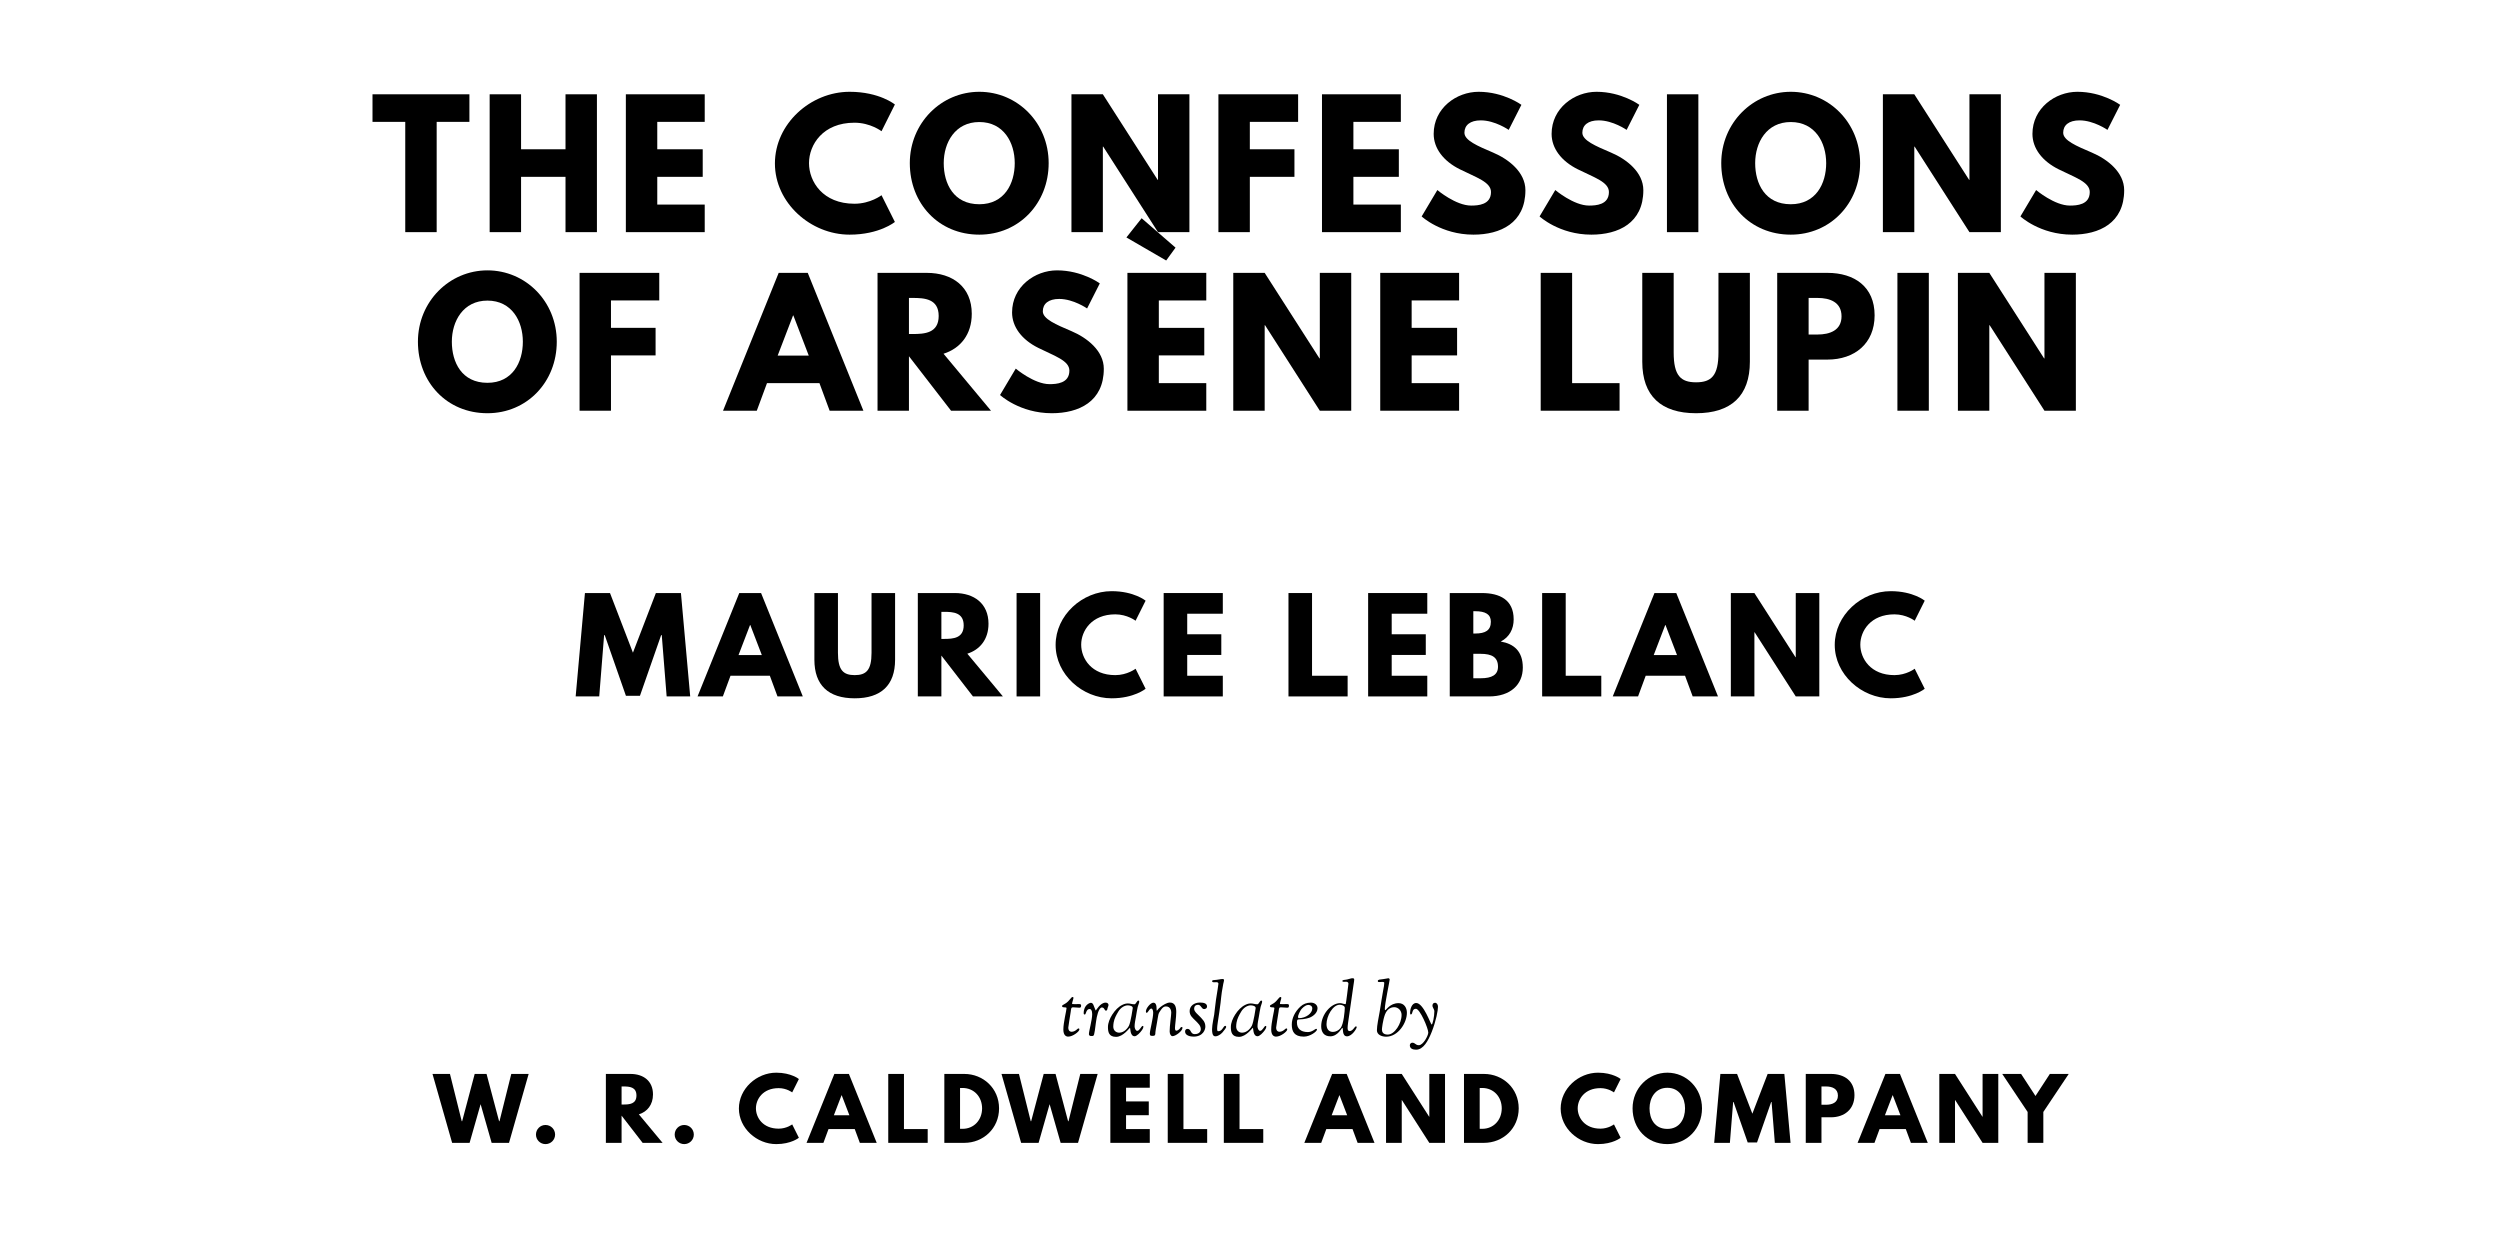
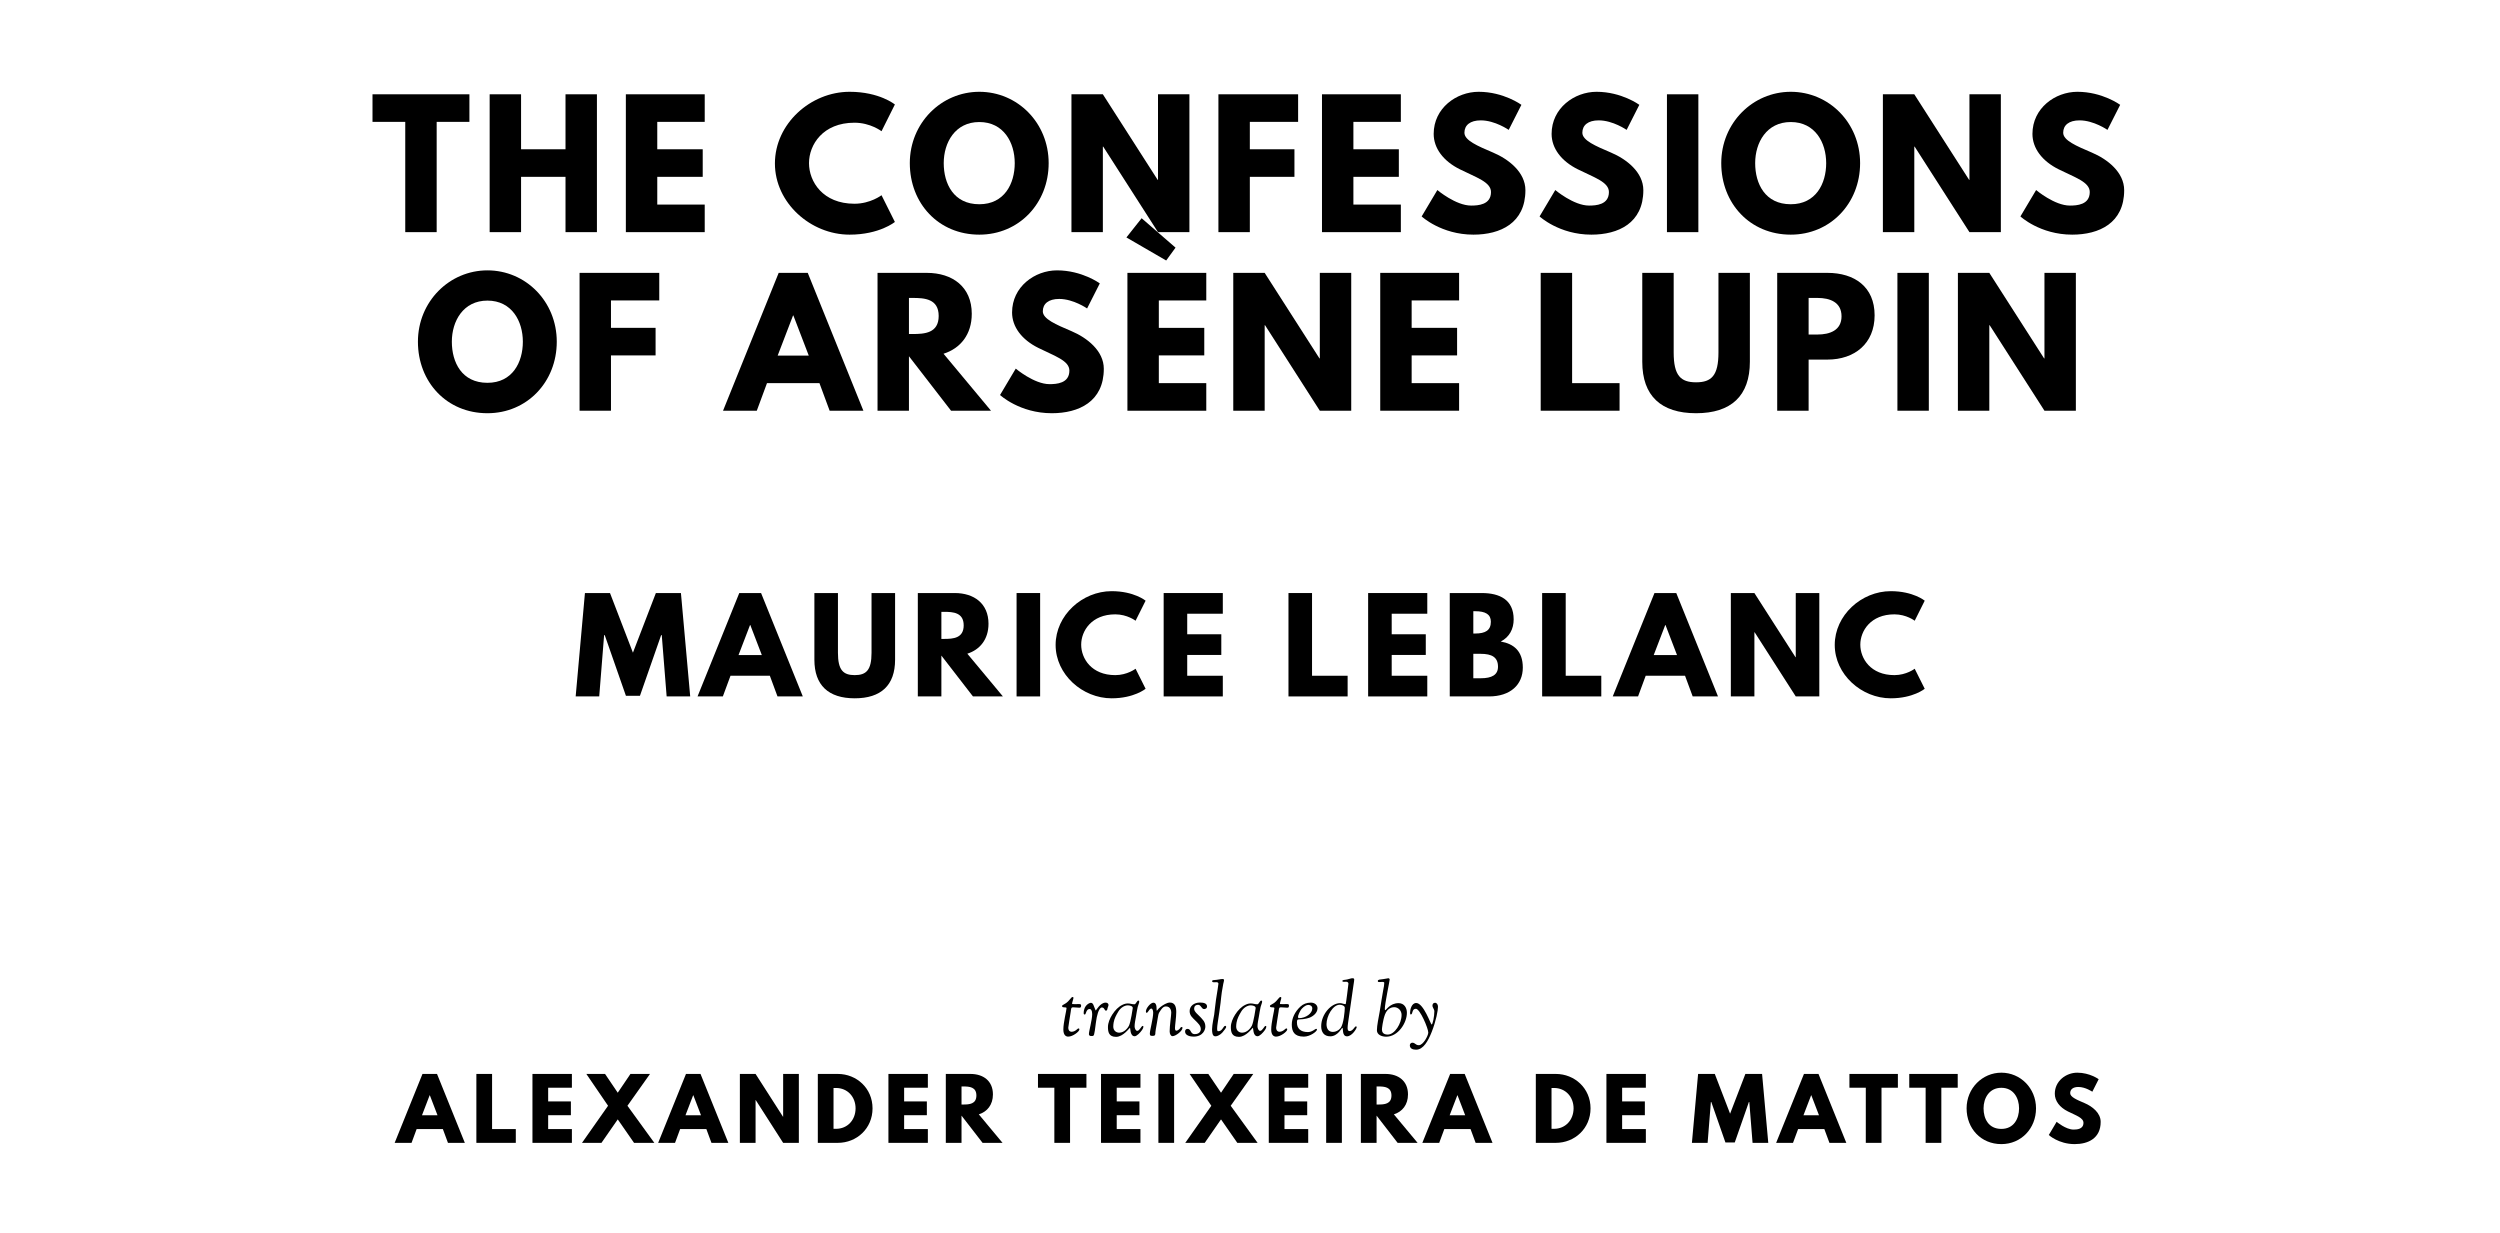
<svg xmlns="http://www.w3.org/2000/svg" version="1.1" viewBox="0 0 1400 690">
  <g aria-label="THE CONFESSIONS">
    <path d="m 208.603,68.246 h 18.339 V 130 h 17.591 V 68.246 h 18.339 V 52.807 h -54.269 z" />
    <path d="M 291.798,99.029 H 316.686 V 130 h 17.591 V 52.807 H 316.686 V 83.591 H 291.798 V 52.807 H 274.207 V 130 h 17.591 z" />
    <path d="M 394.643,52.807 H 350.479 V 130 h 44.164 v -15.439 h -26.573 V 99.029 h 25.45 V 83.591 H 368.069 V 68.246 h 26.573 z" />
    <path d="m 478.492,114.094 c -17.684,0 -25.45,-12.351 -25.45,-22.737 0,-10.292 7.766,-22.643 25.45,-22.643 8.982,0 15.158,4.772 15.158,4.772 l 7.485,-14.971 c 0,0 -8.608,-7.111 -25.357,-7.111 -21.895,0 -41.825,17.965 -41.825,40.14 0,22.082 20.023,39.86 41.825,39.86 16.749,0 25.357,-7.111 25.357,-7.111 l -7.485,-14.971 c 0,0 -6.175,4.772 -15.158,4.772 z" />
    <path d="m 509.495,91.357 c 0,22.55 16.094,40.047 38.924,40.047 22.175,0 38.83,-17.497 38.83,-40.047 0,-22.55 -17.404,-39.953 -38.83,-39.953 -21.24,0 -38.924,17.404 -38.924,39.953 z m 18.994,0 c 0,-11.509 6.363,-23.018 19.93,-23.018 13.661,0 19.836,11.509 19.836,23.018 0,11.509 -5.801,23.018 -19.836,23.018 -14.409,0 -19.93,-11.509 -19.93,-23.018 z" />
    <path d="m 617.602,82.094 h 0.187 L 648.479,130 h 17.591 V 52.807 h -17.591 v 47.906 h -0.187 L 617.602,52.807 H 600.011 V 130 h 17.591 z" />
    <path d="M 726.945,52.807 H 682.314 V 130 h 17.591 V 99.029 h 24.982 V 83.591 H 699.904 V 68.246 h 27.041 z" />
    <path d="M 784.474,52.807 H 740.311 V 130 H 784.474 V 114.561 H 757.901 V 99.029 h 25.45 V 83.591 H 757.901 V 68.246 h 26.573 z" />
    <path d="m 828.031,51.404 c -12.444,0 -25.17,9.17 -25.17,23.579 0,8.047 5.427,15.251 14.69,19.836 9.17,4.585 17.404,7.111 17.404,12.725 0,7.205 -7.298,7.579 -11.134,7.579 -8.608,0 -18.901,-8.702 -18.901,-8.702 l -8.795,14.784 c 0,0 10.947,10.199 29.006,10.199 15.064,0 29.099,-6.456 29.099,-24.889 0,-10.105 -9.45,-17.404 -18.058,-21.053 -8.795,-3.743 -16.094,-6.83 -16.094,-11.135 0,-4.211 3.181,-6.924 9.17,-6.924 7.953,0 15.626,5.333 15.626,5.333 l 7.111,-14.035 c 0,0 -9.918,-7.298 -23.953,-7.298 z" />
    <path d="m 894.069,51.404 c -12.444,0 -25.17,9.17 -25.17,23.579 0,8.047 5.427,15.251 14.69,19.836 9.17,4.585 17.404,7.111 17.404,12.725 0,7.205 -7.298,7.579 -11.134,7.579 -8.608,0 -18.901,-8.702 -18.901,-8.702 l -8.795,14.784 c 0,0 10.947,10.199 29.006,10.199 15.064,0 29.099,-6.456 29.099,-24.889 0,-10.105 -9.45,-17.404 -18.058,-21.053 -8.795,-3.743 -16.094,-6.83 -16.094,-11.135 0,-4.211 3.181,-6.924 9.17,-6.924 7.953,0 15.626,5.333 15.626,5.333 l 7.111,-14.035 c 0,0 -9.918,-7.298 -23.953,-7.298 z" />
    <path d="M 951.081,52.807 H 933.491 V 130 h 17.591 z" />
    <path d="m 963.903,91.357 c 0,22.55 16.094,40.047 38.924,40.047 22.175,0 38.83,-17.497 38.83,-40.047 0,-22.55 -17.404,-39.953 -38.83,-39.953 -21.24,0 -38.924,17.404 -38.924,39.953 z m 18.994,0 c 0,-11.509 6.363,-23.018 19.93,-23.018 13.661,0 19.836,11.509 19.836,23.018 0,11.509 -5.801,23.018 -19.836,23.018 -14.409,0 -19.93,-11.509 -19.93,-23.018 z" />
    <path d="m 1072.009,82.094 h 0.187 L 1102.887,130 h 17.591 V 52.807 h -17.591 v 47.906 h -0.187 l -30.69,-47.906 h -17.591 V 130 h 17.591 z" />
    <path d="m 1163.339,51.404 c -12.444,0 -25.17,9.17 -25.17,23.579 0,8.047 5.427,15.251 14.69,19.836 9.17,4.585 17.404,7.111 17.404,12.725 0,7.205 -7.298,7.579 -11.134,7.579 -8.608,0 -18.901,-8.702 -18.901,-8.702 l -8.795,14.784 c 0,0 10.947,10.199 29.006,10.199 15.064,0 29.099,-6.456 29.099,-24.889 0,-10.105 -9.45,-17.404 -18.058,-21.053 -8.795,-3.743 -16.093,-6.83 -16.093,-11.135 0,-4.211 3.181,-6.924 9.17,-6.924 7.953,0 15.626,5.333 15.626,5.333 l 7.111,-14.035 c 0,0 -9.918,-7.298 -23.953,-7.298 z" />
  </g>
  <g aria-label="OF ARSÈNE LUPIN">
    <path d="m 234.038,191.357 c 0,22.55 16.094,40.047 38.924,40.047 22.175,0 38.83,-17.497 38.83,-40.047 0,-22.55 -17.404,-39.953 -38.83,-39.953 -21.24,0 -38.924,17.404 -38.924,39.953 z m 18.994,0 c 0,-11.509 6.363,-23.018 19.93,-23.018 13.661,0 19.836,11.509 19.836,23.018 0,11.509 -5.801,23.018 -19.836,23.018 -14.409,0 -19.93,-11.509 -19.93,-23.018 z" />
    <path d="M 369.186,152.807 H 324.554 V 230 h 17.591 v -30.971 h 24.982 v -15.439 h -24.982 v -15.345 h 27.041 z" />
    <path d="m 452.341,152.807 h -16.281 L 404.902,230 h 18.901 l 5.708,-15.439 h 29.38 L 464.598,230 h 18.901 z m 0.561,46.316 h -17.404 l 8.608,-22.456 h 0.187 z" />
    <path d="M 491.418,152.807 V 230 h 17.591 V 199.497 L 532.588,230 h 22.363 l -26.573,-31.906 c 9.45,-2.994 15.813,-10.76 15.813,-22.363 0,-15.158 -10.854,-22.924 -25.17,-22.924 z m 17.591,34.246 V 166.842 h 2.058 c 6.643,0 14.596,0.468 14.596,10.105 0,9.637 -7.953,10.105 -14.596,10.105 z" />
    <path d="m 591.931,151.404 c -12.444,0 -25.17,9.17 -25.17,23.579 0,8.047 5.427,15.251 14.69,19.836 9.17,4.585 17.404,7.111 17.404,12.725 0,7.205 -7.298,7.579 -11.134,7.579 -8.608,0 -18.901,-8.702 -18.901,-8.702 l -8.795,14.784 c 0,0 10.947,10.199 29.006,10.199 15.064,0 29.099,-6.456 29.099,-24.889 0,-10.105 -9.45,-17.404 -18.058,-21.053 -8.795,-3.743 -16.094,-6.83 -16.094,-11.135 0,-4.211 3.181,-6.924 9.17,-6.924 7.953,0 15.626,5.333 15.626,5.333 l 7.111,-14.035 c 0,0 -9.918,-7.298 -23.953,-7.298 z" />
    <path d="m 639.306,122.211 -8.515,10.76 22.269,12.912 5.24,-7.205 z m 36.211,30.596 H 631.352 V 230 h 44.164 v -15.439 h -26.573 v -15.532 h 25.45 v -15.439 h -25.45 v -15.345 h 26.573 z" />
    <path d="m 708.219,182.094 h 0.187 L 739.096,230 h 17.591 v -77.193 h -17.591 v 47.906 h -0.187 L 708.219,152.807 H 690.629 V 230 h 17.591 z" />
    <path d="M 817.095,152.807 H 772.931 V 230 h 44.164 v -15.439 h -26.573 v -15.532 h 25.45 v -15.439 h -25.45 v -15.345 h 26.573 z" />
    <path d="M 880.383,152.807 H 862.792 V 230 h 44.164 v -15.439 h -26.573 z" />
    <path d="m 979.928,152.807 h -17.591 v 44.632 c 0,12.912 -3.93,16.655 -12.538,16.655 -8.608,0 -12.538,-3.743 -12.538,-16.655 v -44.632 h -17.591 v 49.778 c 0,19.088 10.48,28.819 30.129,28.819 19.649,0 30.129,-9.731 30.129,-28.819 z" />
    <path d="M 995.234,152.807 V 230 h 17.591 v -28.632 h 10.573 c 15.064,0 26.386,-8.889 26.386,-24.795 0,-16 -11.322,-23.766 -26.386,-23.766 z m 17.591,34.526 V 166.842 h 4.959 c 6.924,0 13.474,2.339 13.474,10.292 0,7.86 -6.55,10.199 -13.474,10.199 z" />
    <path d="m 1080.142,152.807 h -17.591 V 230 h 17.591 z" />
    <path d="m 1114.016,182.094 h 0.187 L 1144.893,230 h 17.591 v -77.193 h -17.591 v 47.906 h -0.187 l -30.69,-47.906 h -17.591 V 230 h 17.591 z" />
  </g>
  <g aria-label="MAURICE LEBLANC">
    <path d="m 373.32,390 h 13.193 l -5.193,-57.895 h -14.035 l -12.842,33.404 -12.842,-33.404 H 327.566 L 322.373,390 h 13.193 l 2.737,-34.316 h 0.351 l 11.86,33.965 h 7.86 l 11.86,-33.965 h 0.351 z" />
    <path d="M 426.202,332.105 H 413.991 L 390.623,390 h 14.175 l 4.281,-11.579 h 22.035 L 435.395,390 h 14.175 z m 0.421,34.737 H 413.57 L 420.026,350 h 0.14 z" />
    <path d="m 501.251,332.105 h -13.193 v 33.474 c 0,9.684 -2.947,12.491 -9.404,12.491 -6.456,0 -9.404,-2.807 -9.404,-12.491 v -33.474 h -13.193 v 37.333 c 0,14.316 7.86,21.614 22.596,21.614 14.737,0 22.596,-7.298 22.596,-21.614 z" />
    <path d="M 513.98,332.105 V 390 h 13.193 V 367.123 L 544.857,390 h 16.772 l -19.93,-23.93 c 7.088,-2.246 11.86,-8.07 11.86,-16.772 0,-11.368 -8.14,-17.193 -18.877,-17.193 z m 13.193,25.684 v -15.158 h 1.544 c 4.982,0 10.947,0.351 10.947,7.579 0,7.228 -5.965,7.579 -10.947,7.579 z" />
    <path d="M 582.475,332.105 H 569.282 V 390 h 13.193 z" />
    <path d="m 624.552,378.07 c -13.263,0 -19.088,-9.263 -19.088,-17.053 0,-7.719 5.825,-16.982 19.088,-16.982 6.737,0 11.368,3.579 11.368,3.579 l 5.614,-11.228 c 0,0 -6.456,-5.333 -19.018,-5.333 -16.421,0 -31.368,13.474 -31.368,30.105 0,16.561 15.018,29.895 31.368,29.895 12.561,0 19.018,-5.333 19.018,-5.333 l -5.614,-11.228 c 0,0 -4.632,3.579 -11.368,3.579 z" />
    <path d="m 684.773,332.105 h -33.123 V 390 h 33.123 v -11.579 h -19.93 v -11.649 h 19.088 v -11.579 h -19.088 v -11.509 h 19.93 z" />
    <path d="M 734.739,332.105 H 721.546 V 390 h 33.123 v -11.579 h -19.93 z" />
    <path d="m 799.28,332.105 h -33.123 V 390 h 33.123 v -11.579 h -19.93 v -11.649 h 19.088 v -11.579 h -19.088 v -11.509 h 19.93 z" />
    <path d="M 811.864,332.105 V 390 h 21.965 c 12,0 18.947,-6.596 18.947,-16.14 0,-9.333 -5.123,-13.333 -12.351,-14.596 4.912,-2.526 7.228,-7.088 7.228,-12.421 0,-11.018 -7.86,-14.737 -17.825,-14.737 z m 13.193,22.667 V 342.281 h 1.053 c 5.754,0 8.772,1.754 8.772,5.895 0,4.842 -3.088,6.596 -8.772,6.596 z m 0,25.053 v -13.684 h 4.14 c 6.246,0 9.684,1.895 9.684,7.228 0,4.561 -3.439,6.456 -9.684,6.456 z" />
    <path d="M 876.795,332.105 H 863.602 V 390 h 33.123 v -11.579 h -19.93 z" />
    <path d="M 938.713,332.105 H 926.502 L 903.134,390 h 14.175 l 4.281,-11.579 h 22.035 L 947.906,390 h 14.175 z m 0.421,34.737 H 926.081 L 932.537,350 h 0.14 z" />
    <path d="m 982.464,354.07 h 0.14 L 1005.622,390 h 13.193 v -57.895 h -13.193 v 35.93 h -0.14 L 982.464,332.105 H 969.271 V 390 h 13.193 z" />
    <path d="m 1060.862,378.07 c -13.263,0 -19.088,-9.263 -19.088,-17.053 0,-7.719 5.825,-16.982 19.088,-16.982 6.737,0 11.368,3.579 11.368,3.579 l 5.614,-11.228 c 0,0 -6.456,-5.333 -19.017,-5.333 -16.421,0 -31.369,13.474 -31.369,30.105 0,16.561 15.018,29.895 31.369,29.895 12.561,0 19.017,-5.333 19.017,-5.333 l -5.614,-11.228 c 0,0 -4.632,3.579 -11.368,3.579 z" />
  </g>
  <g aria-label="translated by">
    <path d="m 594.755,563.422 c 0,1.19 2.508,0.255 2.508,1.148 0,1.148 -1.785,8.034 -1.785,11.945 0,3.316 1.573,3.996 2.721,3.996 2.635,0 6.249,-2.891 6.249,-3.996 0,-0.595 -0.34,-0.595 -0.468,-0.595 -0.68,0 -1.658,1.87 -3.996,1.87 -0.17,0 -1.743,-0.085 -1.743,-2.338 0,-0.68 0.978,-6.206 1.36,-8.842 0.255,-1.743 0.128,-2.508 1.36,-2.508 0.935,0 2.763,0.213 3.443,0.213 0.765,0 1.02,-0.255 1.02,-1.233 0,-0.51 -0.213,-0.808 -1.105,-0.808 -0.468,0 -0.808,0.043 -2.465,0.043 -1.403,0 -1.488,-0.043 -1.488,-0.298 0,-0.638 0.765,-2.635 0.765,-3.188 0,-0.383 -0.213,-0.51 -0.425,-0.51 -0.68,0 -0.765,0.553 -2.465,2.338 -1.87,1.955 -3.486,1.913 -3.486,2.763 z" />
    <path d="m 606.863,567.418 c 0,0.595 0.34,0.723 0.51,0.723 0.213,0 0.34,-0.128 0.468,-0.255 0.255,-0.298 0.595,-2.848 2.338,-2.848 0.765,0 1.445,0.765 1.445,2.891 0,3.188 -1.828,9.437 -1.828,11.137 0,1.02 0.85,1.105 1.275,1.105 h 0.213 c 1.53,0 1.445,0 2.38,-7.226 l 0.213,-1.403 c 0.213,-1.785 1.275,-7.354 3.188,-7.354 1.53,0 1.36,1.785 2.295,1.785 0.765,0 0.85,-1.318 0.935,-1.615 0.128,-0.468 0.468,-1.02 0.468,-1.573 0,-0.595 -0.468,-1.318 -1.573,-1.318 -3.146,0 -5.271,4.378 -5.569,4.378 -0.085,0 -0.128,-0.043 -1.19,-2.806 -0.255,-0.68 -0.68,-1.488 -1.573,-1.488 -0.383,0 -3.996,1.02 -3.996,5.866 z" />
    <path d="m 620.454,575.154 c 0,2.763 0.51,5.484 4.548,5.484 4.038,0 7.566,-5.101 7.779,-5.101 0.298,0 -0.085,4.761 2.635,4.761 1.148,0 3.061,-1.955 4.123,-3.486 0.553,-0.765 0.765,-1.403 0.765,-1.828 0,-0.17 -0.043,-0.468 -0.383,-0.468 -0.808,0 -1.7,2.763 -3.103,2.763 -0.808,0 -1.445,-1.403 -1.445,-2.508 0,-1.615 0.425,-3.571 0.765,-5.441 0.34,-1.913 0.595,-3.868 0.978,-5.441 0.298,-1.233 0.85,-2.253 0.85,-2.933 0,-0.468 -0.213,-0.638 -0.468,-0.638 -0.85,0 -1.36,2.083 -2.21,2.083 -1.403,0 -2.295,-0.468 -3.613,-0.468 -1.105,0 -1.955,0.213 -3.103,0.765 -2.253,1.063 -4.208,3.103 -5.739,5.526 -1.318,2.125 -2.38,4.548 -2.38,6.929 z m 2.976,-0.255 c 0,-0.765 0.085,-1.53 0.213,-2.295 0.383,-2.21 1.403,-4.123 2.635,-6.164 1.275,-2.168 3.528,-3.443 5.271,-3.443 0.893,0 2.806,0.298 2.806,1.488 0,0.128 -1.148,7.949 -2.168,9.989 -0.383,0.765 -2.38,3.826 -5.441,3.826 -1.785,0 -3.316,-1.275 -3.316,-3.401 z" />
    <path d="m 641.7,566.355 c 0,0.468 0.085,0.808 0.383,0.808 0.935,0 1.403,-2.38 2.721,-2.38 0.425,0 0.978,0.85 0.978,2.338 0,3.273 -1.87,9.862 -1.87,11.647 0,1.233 0.34,1.318 1.488,1.318 1.105,0 1.445,-0.17 1.573,-1.105 0.085,-0.595 -0.213,-0.085 0.85,-5.824 1.02,-5.484 0.51,-5.101 2.338,-7.694 0.978,-1.403 1.785,-1.87 2.763,-1.87 2.763,0 2.976,2.806 2.976,3.486 0,1.573 -0.893,7.269 -0.893,10.499 0,1.488 0.723,2.678 1.573,2.678 1.87,0 5.611,-2.976 5.611,-4.633 0,-0.255 -0.085,-0.51 -0.383,-0.51 -0.638,0 -0.808,0.51 -1.318,1.148 0,0 -0.978,0.935 -1.7,0.935 -0.468,0 -0.808,-0.34 -0.808,-1.53 0,-1.445 0.723,-5.951 0.723,-8.927 0,-2.678 -0.595,-5.313 -3.571,-5.313 -1.785,0 -4.038,1.53 -5.186,2.423 -1.573,1.19 -1.87,2.125 -2.125,2.125 -0.383,0 0.51,-4.463 -1.955,-4.463 -1.615,0 -4.166,3.188 -4.166,4.846 z" />
    <path d="m 663.651,577.705 c 0,2.253 3.061,2.806 4.718,2.806 5.441,0 6.631,-4.038 6.631,-5.569 0,-2.848 -1.615,-4.038 -2.933,-5.526 -1.02,-1.105 -3.358,-2.848 -3.358,-4.463 0,-1.275 0.638,-2.253 2.253,-2.253 1.658,0 1.828,2.38 3.358,2.38 0.213,0 1.615,-0.128 1.615,-1.445 0,-1.658 -1.658,-2.21 -3.953,-2.21 -3.316,0 -5.781,1.955 -5.781,4.803 0,2.55 1.615,3.656 3.316,5.399 1.53,1.53 2.933,2.763 2.933,4.761 0,0.51 -0.298,2.721 -3.401,2.721 -2.593,0 -1.87,-2.933 -4.038,-2.933 -0.51,0 -1.36,0.213 -1.36,1.53 z" />
    <path d="m 678.75,576.344 c 0,3.996 1.233,3.996 2.083,3.996 0.808,0 2.593,-0.85 3.698,-2.125 1.02,-1.19 2.125,-2.635 2.125,-3.061 0,-0.425 -0.213,-0.68 -0.51,-0.68 -1.105,0 -1.53,3.018 -3.868,3.018 -0.553,0 -0.68,-0.213 -0.68,-1.658 0,-1.445 0.51,-4.123 1.233,-9.139 1.36,-9.139 0.638,-7.566 2.21,-15.813 0.128,-0.808 0.425,-1.36 0.425,-1.955 0,-0.425 -0.213,-0.68 -0.893,-0.68 -1.105,0 -2.04,0.425 -5.143,0.638 -0.553,0.043 -0.638,0.383 -0.638,0.595 0,0.468 0.383,0.595 1.233,0.595 0.51,0 0.595,-0.043 1.233,-0.043 0.638,0 1.063,0.34 1.063,0.85 0,0.51 -0.638,4.336 -1.36,8.927 -0.425,2.721 -0.638,5.739 -1.02,8.417 -0.085,0.68 -1.19,5.696 -1.19,8.119 z" />
    <path d="m 689.28,575.154 c 0,2.763 0.51,5.484 4.548,5.484 4.038,0 7.566,-5.101 7.779,-5.101 0.298,0 -0.085,4.761 2.635,4.761 1.148,0 3.061,-1.955 4.123,-3.486 0.553,-0.765 0.765,-1.403 0.765,-1.828 0,-0.17 -0.043,-0.468 -0.383,-0.468 -0.808,0 -1.7,2.763 -3.103,2.763 -0.808,0 -1.445,-1.403 -1.445,-2.508 0,-1.615 0.425,-3.571 0.765,-5.441 0.34,-1.913 0.595,-3.868 0.978,-5.441 0.298,-1.233 0.85,-2.253 0.85,-2.933 0,-0.468 -0.213,-0.638 -0.468,-0.638 -0.85,0 -1.36,2.083 -2.21,2.083 -1.403,0 -2.295,-0.468 -3.613,-0.468 -1.105,0 -1.955,0.213 -3.103,0.765 -2.253,1.063 -4.208,3.103 -5.739,5.526 -1.318,2.125 -2.38,4.548 -2.38,6.929 z m 2.976,-0.255 c 0,-0.765 0.085,-1.53 0.213,-2.295 0.383,-2.21 1.403,-4.123 2.635,-6.164 1.275,-2.168 3.528,-3.443 5.271,-3.443 0.893,0 2.806,0.298 2.806,1.488 0,0.128 -1.148,7.949 -2.168,9.989 -0.383,0.765 -2.38,3.826 -5.441,3.826 -1.785,0 -3.316,-1.275 -3.316,-3.401 z" />
    <path d="m 711.154,563.422 c 0,1.19 2.508,0.255 2.508,1.148 0,1.148 -1.785,8.034 -1.785,11.945 0,3.316 1.573,3.996 2.721,3.996 2.635,0 6.249,-2.891 6.249,-3.996 0,-0.595 -0.34,-0.595 -0.468,-0.595 -0.68,0 -1.658,1.87 -3.996,1.87 -0.17,0 -1.743,-0.085 -1.743,-2.338 0,-0.68 0.978,-6.206 1.36,-8.842 0.255,-1.743 0.128,-2.508 1.36,-2.508 0.935,0 2.763,0.213 3.443,0.213 0.765,0 1.02,-0.255 1.02,-1.233 0,-0.51 -0.213,-0.808 -1.105,-0.808 -0.468,0 -0.808,0.043 -2.465,0.043 -1.403,0 -1.488,-0.043 -1.488,-0.298 0,-0.638 0.765,-2.635 0.765,-3.188 0,-0.383 -0.213,-0.51 -0.425,-0.51 -0.68,0 -0.765,0.553 -2.465,2.338 -1.87,1.955 -3.486,1.913 -3.486,2.763 z" />
    <path d="m 723.403,573.751 c 0,3.783 1.318,6.759 6.716,6.759 3.698,0 7.396,-2.976 7.396,-3.953 0,-0.255 -0.17,-0.425 -0.51,-0.425 -0.468,0 -2.168,1.828 -4.591,1.828 -4.208,0 -6.121,-2.125 -6.121,-5.314 0,-1.105 0.128,-1.743 0.723,-1.743 3.996,-0.043 6.291,-0.978 6.674,-1.148 0.808,-0.34 4.123,-2.083 4.123,-5.143 0,-1.87 -1.7,-3.146 -3.698,-3.146 -2.38,0 -4.336,0.765 -5.909,2.253 -2.933,2.721 -4.803,6.376 -4.803,10.032 z m 3.486,-4.421 c 0,-0.553 0.978,-3.273 2.253,-4.591 1.105,-1.148 2.423,-1.998 3.486,-1.998 0.723,0 2.253,0.383 2.253,1.998 0,2.678 -3.486,5.441 -7.609,5.441 -0.298,0 -0.383,-0.553 -0.383,-0.85 z" />
    <path d="m 739.868,574.687 c 0,3.188 1.488,5.654 5.101,5.654 4.208,0 6.376,-4.761 6.759,-4.761 0.595,0 -0.383,4.761 2.593,4.761 2.763,0 5.441,-4.293 5.441,-5.186 0,-0.17 -0.128,-0.383 -0.468,-0.383 -0.68,0 -1.658,2.635 -3.528,2.635 -0.978,0 -1.105,-0.893 -1.105,-1.828 0,-1.275 0.425,-3.953 0.893,-7.184 2.38,-17.386 2.806,-18.746 2.806,-19.851 0,-0.383 -0.298,-0.723 -0.68,-0.723 -1.148,0 -0.893,0.085 -3.273,0.68 -1.19,0.298 -2.678,0.128 -2.678,0.85 0,0.298 0.255,0.468 0.68,0.468 0.043,0 1.02,-0.043 1.488,-0.043 0.638,0 1.233,0.425 1.233,1.063 0,0.298 -1.403,11.477 -1.53,11.477 -1.19,0 -2.04,-0.553 -3.146,-0.553 -5.058,0 -10.584,6.334 -10.584,12.922 z m 2.976,-1.19 c 0,-4.463 3.486,-10.84 7.396,-10.84 1.148,0 2.848,0.553 2.848,1.7 0,1.7 -0.638,9.182 -2.338,11.307 -1.105,1.403 -2.763,2.21 -4.293,2.21 -2.593,0 -3.613,-1.913 -3.613,-4.378 z" />
    <path d="m 771.07,576.982 c 0,2.465 2.678,3.571 5.186,3.571 6.589,0 11.605,-7.609 11.605,-13.39 0,-2.763 -1.488,-5.399 -4.676,-5.399 -4.888,0 -6.886,3.953 -7.481,3.953 -0.085,0 -0.213,-0.34 -0.213,-0.638 0,-3.061 2.721,-15.728 2.721,-16.493 0,-0.468 -0.34,-0.765 -0.808,-0.765 -0.255,0 -1.02,0.255 -2.678,0.468 -1.955,0.255 -3.146,0.213 -3.146,1.063 0,0.595 0.34,0.595 0.808,0.595 0.638,0 1.105,-0.085 1.743,-0.085 0.85,0 1.063,0.298 1.063,0.51 0,1.02 -0.255,2.508 -0.638,4.336 -0.638,3.146 -1.148,7.269 -1.913,11.69 -0.595,3.443 -1.573,7.864 -1.573,10.584 z m 2.806,-0.51 c 0,-0.425 0.468,-4.973 1.7,-8.332 1.36,-3.698 4.123,-4.123 5.143,-4.123 2.338,0 4.166,1.955 4.166,4.336 0,4.888 -3.911,11.01 -7.736,11.01 -2.635,0 -3.273,-1.445 -3.273,-2.891 z" />
    <path d="m 789.506,585.313 c 0,1.955 1.7,2.508 3.528,2.508 3.996,0 6.716,-4.846 8.714,-9.904 2.508,-6.334 3.528,-12.2 3.528,-14.113 0,-1.318 -0.723,-2.253 -1.658,-2.253 -1.02,0 -1.445,0.808 -1.445,1.573 0,1.148 1.063,1.998 1.063,3.231 0,2.848 -0.935,7.396 -1.53,7.396 -0.468,0 -4.506,-12.072 -8.629,-12.072 -2.593,0 -3.443,3.698 -3.443,5.484 0,0.723 0.17,0.935 0.425,0.935 1.275,0 0.383,-3.188 2.848,-3.188 2.253,0 6.929,10.967 6.929,13.348 0,1.615 -2.806,7.056 -5.271,7.056 -1.955,0 -1.998,-1.403 -3.698,-1.403 -0.723,0 -1.36,0.68 -1.36,1.403 z" />
  </g>
-   <g aria-label="W. R. CALDWELL AND COMPANY">
-     <path d="m 275.321,640 h 9.731 l 10.994,-38.596 h -9.731 l -6.596,26.48 h -0.234 l -7.018,-26.48 h -6.643 l -7.018,26.48 h -0.234 l -6.596,-26.48 h -9.778 L 253.193,640 h 9.778 l 6.175,-21.661 z" />
-     <path d="m 305.474,629.988 c -2.947,0 -5.333,2.386 -5.333,5.38 0,2.947 2.386,5.333 5.333,5.333 2.994,0 5.38,-2.386 5.38,-5.333 0,-2.994 -2.386,-5.38 -5.38,-5.38 z" />
-     <path d="M 339.289,601.404 V 640 h 8.795 V 624.749 L 359.874,640 h 11.181 l -13.287,-15.953 c 4.725,-1.497 7.906,-5.38 7.906,-11.181 0,-7.579 -5.427,-11.462 -12.585,-11.462 z m 8.795,17.123 v -10.105 h 1.029 c 3.322,0 7.298,0.234 7.298,5.053 0,4.819 -3.977,5.053 -7.298,5.053 z" />
-     <path d="m 383.157,629.988 c -2.947,0 -5.333,2.386 -5.333,5.38 0,2.947 2.386,5.333 5.333,5.333 2.994,0 5.38,-2.386 5.38,-5.333 0,-2.994 -2.386,-5.38 -5.38,-5.38 z" />
-     <path d="m 436.048,632.047 c -8.842,0 -12.725,-6.175 -12.725,-11.368 0,-5.146 3.883,-11.322 12.725,-11.322 4.491,0 7.579,2.386 7.579,2.386 l 3.743,-7.485 c 0,0 -4.304,-3.556 -12.678,-3.556 -10.947,0 -20.912,8.982 -20.912,20.07 0,11.041 10.012,19.93 20.912,19.93 8.374,0 12.678,-3.556 12.678,-3.556 l -3.743,-7.485 c 0,0 -3.088,2.386 -7.579,2.386 z" />
-     <path d="m 475.383,601.404 h -8.14 L 451.663,640 h 9.45 l 2.854,-7.719 h 14.69 l 2.854,7.719 h 9.45 z m 0.281,23.158 h -8.702 l 4.304,-11.228 h 0.094 z" />
-     <path d="m 506.217,601.404 h -8.795 V 640 h 22.082 v -7.719 h -13.287 z" />
-     <path d="M 528.829,601.404 V 640 h 11.181 c 10.62,0 19.462,-8.047 19.462,-19.322 0,-11.228 -8.889,-19.275 -19.462,-19.275 z m 8.795,30.737 v -22.877 h 1.357 c 6.55,0 10.994,5.006 10.994,11.462 -0.047,6.456 -4.491,11.415 -10.994,11.415 z" />
-     <path d="m 593.962,640 h 9.731 l 10.994,-38.596 h -9.731 l -6.596,26.48 h -0.234 l -7.018,-26.48 h -6.643 l -7.018,26.48 h -0.234 l -6.596,-26.48 h -9.778 L 571.833,640 h 9.778 l 6.175,-21.661 z" />
-     <path d="M 643.878,601.404 H 621.796 V 640 h 22.082 v -7.719 h -13.287 v -7.766 h 12.725 v -7.719 h -12.725 v -7.673 h 13.287 z" />
-     <path d="m 662.73,601.404 h -8.795 V 640 h 22.082 v -7.719 h -13.287 z" />
-     <path d="m 694.137,601.404 h -8.795 V 640 h 22.082 v -7.719 h -13.287 z" />
-     <path d="m 754.144,601.404 h -8.14 L 730.424,640 h 9.45 l 2.854,-7.719 H 757.418 L 760.272,640 h 9.45 z m 0.281,23.158 h -8.702 l 4.304,-11.228 h 0.094 z" />
-     <path d="m 784.978,616.047 h 0.094 L 800.416,640 h 8.795 v -38.596 h -8.795 v 23.953 h -0.094 l -15.345,-23.953 h -8.795 V 640 h 8.795 z" />
-     <path d="M 819.834,601.404 V 640 h 11.181 c 10.62,0 19.462,-8.047 19.462,-19.322 0,-11.228 -8.889,-19.275 -19.462,-19.275 z m 8.795,30.737 v -22.877 h 1.357 c 6.55,0 10.994,5.006 10.994,11.462 -0.047,6.456 -4.491,11.415 -10.994,11.415 z" />
-     <path d="m 896.242,632.047 c -8.842,0 -12.725,-6.175 -12.725,-11.368 0,-5.146 3.883,-11.322 12.725,-11.322 4.491,0 7.579,2.386 7.579,2.386 l 3.743,-7.485 c 0,0 -4.304,-3.556 -12.678,-3.556 -10.947,0 -20.912,8.982 -20.912,20.07 0,11.041 10.012,19.93 20.912,19.93 8.374,0 12.678,-3.556 12.678,-3.556 l -3.743,-7.485 c 0,0 -3.088,2.386 -7.579,2.386 z" />
-     <path d="m 914.243,620.678 c 0,11.275 8.047,20.023 19.462,20.023 11.088,0 19.415,-8.749 19.415,-20.023 0,-11.275 -8.702,-19.977 -19.415,-19.977 -10.62,0 -19.462,8.702 -19.462,19.977 z m 9.497,0 c 0,-5.754 3.181,-11.509 9.965,-11.509 6.83,0 9.918,5.754 9.918,11.509 0,5.754 -2.901,11.509 -9.918,11.509 -7.205,0 -9.965,-5.754 -9.965,-11.509 z" />
-     <path d="m 993.908,640 h 8.795 l -3.462,-38.596 h -9.357 l -8.561,22.269 -8.561,-22.269 h -9.357 L 959.943,640 h 8.795 l 1.825,-22.877 h 0.234 l 7.906,22.643 h 5.24 l 7.906,-22.643 h 0.234 z" />
-     <path d="M 1011.226,601.404 V 640 h 8.795 v -14.316 h 5.287 c 7.532,0 13.193,-4.444 13.193,-12.398 0,-8 -5.661,-11.883 -13.193,-11.883 z m 8.795,17.263 v -10.246 h 2.479 c 3.462,0 6.737,1.17 6.737,5.146 0,3.93 -3.275,5.099 -6.737,5.099 z" />
-     <path d="m 1063.972,601.404 h -8.14 L 1040.253,640 h 9.45 l 2.854,-7.719 h 14.69 l 2.854,7.719 h 9.45 z m 0.281,23.158 h -8.702 l 4.304,-11.228 h 0.094 z" />
-     <path d="m 1094.806,616.047 h 0.093 L 1110.245,640 h 8.795 v -38.596 h -8.795 v 23.953 h -0.094 l -15.345,-23.953 h -8.795 V 640 h 8.795 z" />
-     <path d="m 1121.248,601.404 14.222,21.287 V 640 h 8.795 v -17.31 l 14.222,-21.287 h -10.573 l -8.047,12.351 -8.047,-12.351 z" />
+   <g aria-label="ALEXANDER TEIXEIRA DE MATTOS">
+     <path d="m 244.73,601.404 h -8.14 L 221.011,640 h 9.45 l 2.854,-7.719 h 14.69 l 2.854,7.719 h 9.45 z m 0.281,23.158 h -8.702 l 4.304,-11.228 h 0.094 z" />
+     <path d="M 275.564,601.404 H 266.769 V 640 h 22.082 v -7.719 h -13.287 z" />
+     <path d="M 320.258,601.404 H 298.176 V 640 h 22.082 v -7.719 h -13.287 v -7.766 h 12.725 v -7.719 h -12.725 v -7.673 h 13.287 z" />
+     <path d="m 366.431,640 -15.064,-20.772 12.632,-17.825 h -10.947 l -7.111,10.526 -7.111,-10.526 H 328.349 L 340.513,619.228 325.917,640 h 10.901 l 9.123,-13.146 9.123,13.146 z" />
+     <path d="m 392.289,601.404 h -8.14 L 368.569,640 h 9.45 l 2.854,-7.719 H 395.564 L 398.417,640 h 9.45 z m 0.281,23.158 h -8.702 l 4.304,-11.228 h 0.094 z" />
+     <path d="m 423.123,616.047 h 0.094 L 438.561,640 h 8.795 v -38.596 h -8.795 v 23.953 h -0.094 l -15.345,-23.953 h -8.795 V 640 h 8.795 z" />
+     <path d="M 457.979,601.404 V 640 h 11.181 c 10.62,0 19.462,-8.047 19.462,-19.322 0,-11.228 -8.889,-19.275 -19.462,-19.275 z m 8.795,30.737 v -22.877 h 1.357 c 6.55,0 10.994,5.006 10.994,11.462 -0.047,6.456 -4.491,11.415 -10.994,11.415 z" />
+     <path d="M 519.6,601.404 H 497.518 V 640 h 22.082 v -7.719 h -13.287 v -7.766 h 12.725 v -7.719 h -12.725 v -7.673 h 13.287 z" />
+     <path d="M 529.656,601.404 V 640 h 8.795 V 624.749 L 550.241,640 h 11.181 l -13.287,-15.953 c 4.725,-1.497 7.906,-5.38 7.906,-11.181 0,-7.579 -5.427,-11.462 -12.585,-11.462 z m 8.795,17.123 v -10.105 h 1.029 c 3.322,0 7.298,0.234 7.298,5.053 0,4.819 -3.977,5.053 -7.298,5.053 z" />
+     <path d="m 581.266,609.123 h 9.17 V 640 h 8.795 v -30.877 h 9.17 v -7.719 h -27.134 z" />
+     <path d="M 638.65,601.404 H 616.568 V 640 h 22.082 v -7.719 H 625.363 v -7.766 h 12.725 v -7.719 H 625.363 v -7.673 h 13.287 z" />
+     <path d="m 657.501,601.404 h -8.795 V 640 h 8.795 z" />
+     <path d="m 704.26,640 -15.064,-20.772 12.632,-17.825 h -10.947 l -7.111,10.526 -7.111,-10.526 H 666.178 L 678.342,619.228 663.746,640 h 10.901 L 683.769,626.854 692.892,640 Z" />
+     <path d="M 732.597,601.404 H 710.515 V 640 h 22.082 v -7.719 h -13.287 v -7.766 h 12.725 v -7.719 h -12.725 v -7.673 h 13.287 z" />
+     <path d="m 751.449,601.404 h -8.795 V 640 h 8.795 z" />
+     <path d="M 762.091,601.404 V 640 h 8.795 V 624.749 L 782.675,640 h 11.181 l -13.287,-15.953 c 4.725,-1.497 7.906,-5.38 7.906,-11.181 0,-7.579 -5.427,-11.462 -12.585,-11.462 z m 8.795,17.123 v -10.105 h 1.029 c 3.322,0 7.298,0.234 7.298,5.053 0,4.819 -3.977,5.053 -7.298,5.053 z" />
+     <path d="m 820.227,601.404 h -8.14 L 796.508,640 h 9.45 l 2.854,-7.719 h 14.69 l 2.854,7.719 h 9.45 z m 0.281,23.158 h -8.702 l 4.304,-11.228 h 0.094 z" />
+     <path d="M 860.059,601.404 V 640 h 11.181 c 10.62,0 19.462,-8.047 19.462,-19.322 0,-11.228 -8.889,-19.275 -19.462,-19.275 z m 8.795,30.737 v -22.877 h 1.357 c 6.55,0 10.994,5.006 10.994,11.462 -0.047,6.456 -4.491,11.415 -10.994,11.415 z" />
+     <path d="M 921.68,601.404 H 899.598 V 640 h 22.082 v -7.719 h -13.287 v -7.766 h 12.725 v -7.719 h -12.725 v -7.673 h 13.287 z" />
+     <path d="m 981.435,640 h 8.795 l -3.462,-38.596 h -9.357 l -8.561,22.269 -8.561,-22.269 h -9.357 L 947.47,640 h 8.795 l 1.825,-22.877 h 0.234 l 7.906,22.643 h 5.24 l 7.906,-22.643 h 0.234 z" />
+     <path d="m 1018.356,601.404 h -8.14 L 994.637,640 h 9.45 l 2.854,-7.719 h 14.69 l 2.854,7.719 h 9.45 z m 0.281,23.158 h -8.702 l 4.304,-11.228 h 0.094 z" />
+     <path d="m 1035.678,609.123 h 9.169 V 640 h 8.795 v -30.877 h 9.17 v -7.719 h -27.134 z" />
+     <path d="m 1069.186,609.123 h 9.17 V 640 h 8.795 v -30.877 h 9.169 v -7.719 h -27.134 z" />
+     <path d="m 1101.295,620.678 c 0,11.275 8.047,20.023 19.462,20.023 11.088,0 19.415,-8.749 19.415,-20.023 0,-11.275 -8.702,-19.977 -19.415,-19.977 -10.62,0 -19.462,8.702 -19.462,19.977 z m 9.497,0 c 0,-5.754 3.181,-11.509 9.965,-11.509 6.83,0 9.918,5.754 9.918,11.509 0,5.754 -2.901,11.509 -9.918,11.509 -7.205,0 -9.965,-5.754 -9.965,-11.509 z" />
+     <path d="m 1163.276,600.702 c -6.222,0 -12.585,4.585 -12.585,11.789 0,4.023 2.713,7.626 7.345,9.918 4.585,2.292 8.702,3.556 8.702,6.363 0,3.602 -3.649,3.789 -5.567,3.789 -4.304,0 -9.45,-4.351 -9.45,-4.351 l -4.398,7.392 c 0,0 5.474,5.099 14.503,5.099 7.532,0 14.55,-3.228 14.55,-12.444 0,-5.053 -4.725,-8.702 -9.029,-10.526 -4.398,-1.871 -8.047,-3.415 -8.047,-5.567 0,-2.105 1.591,-3.462 4.585,-3.462 3.977,0 7.813,2.667 7.813,2.667 l 3.555,-7.018 c 0,0 -4.959,-3.649 -11.977,-3.649 z" />
  </g>
</svg>
